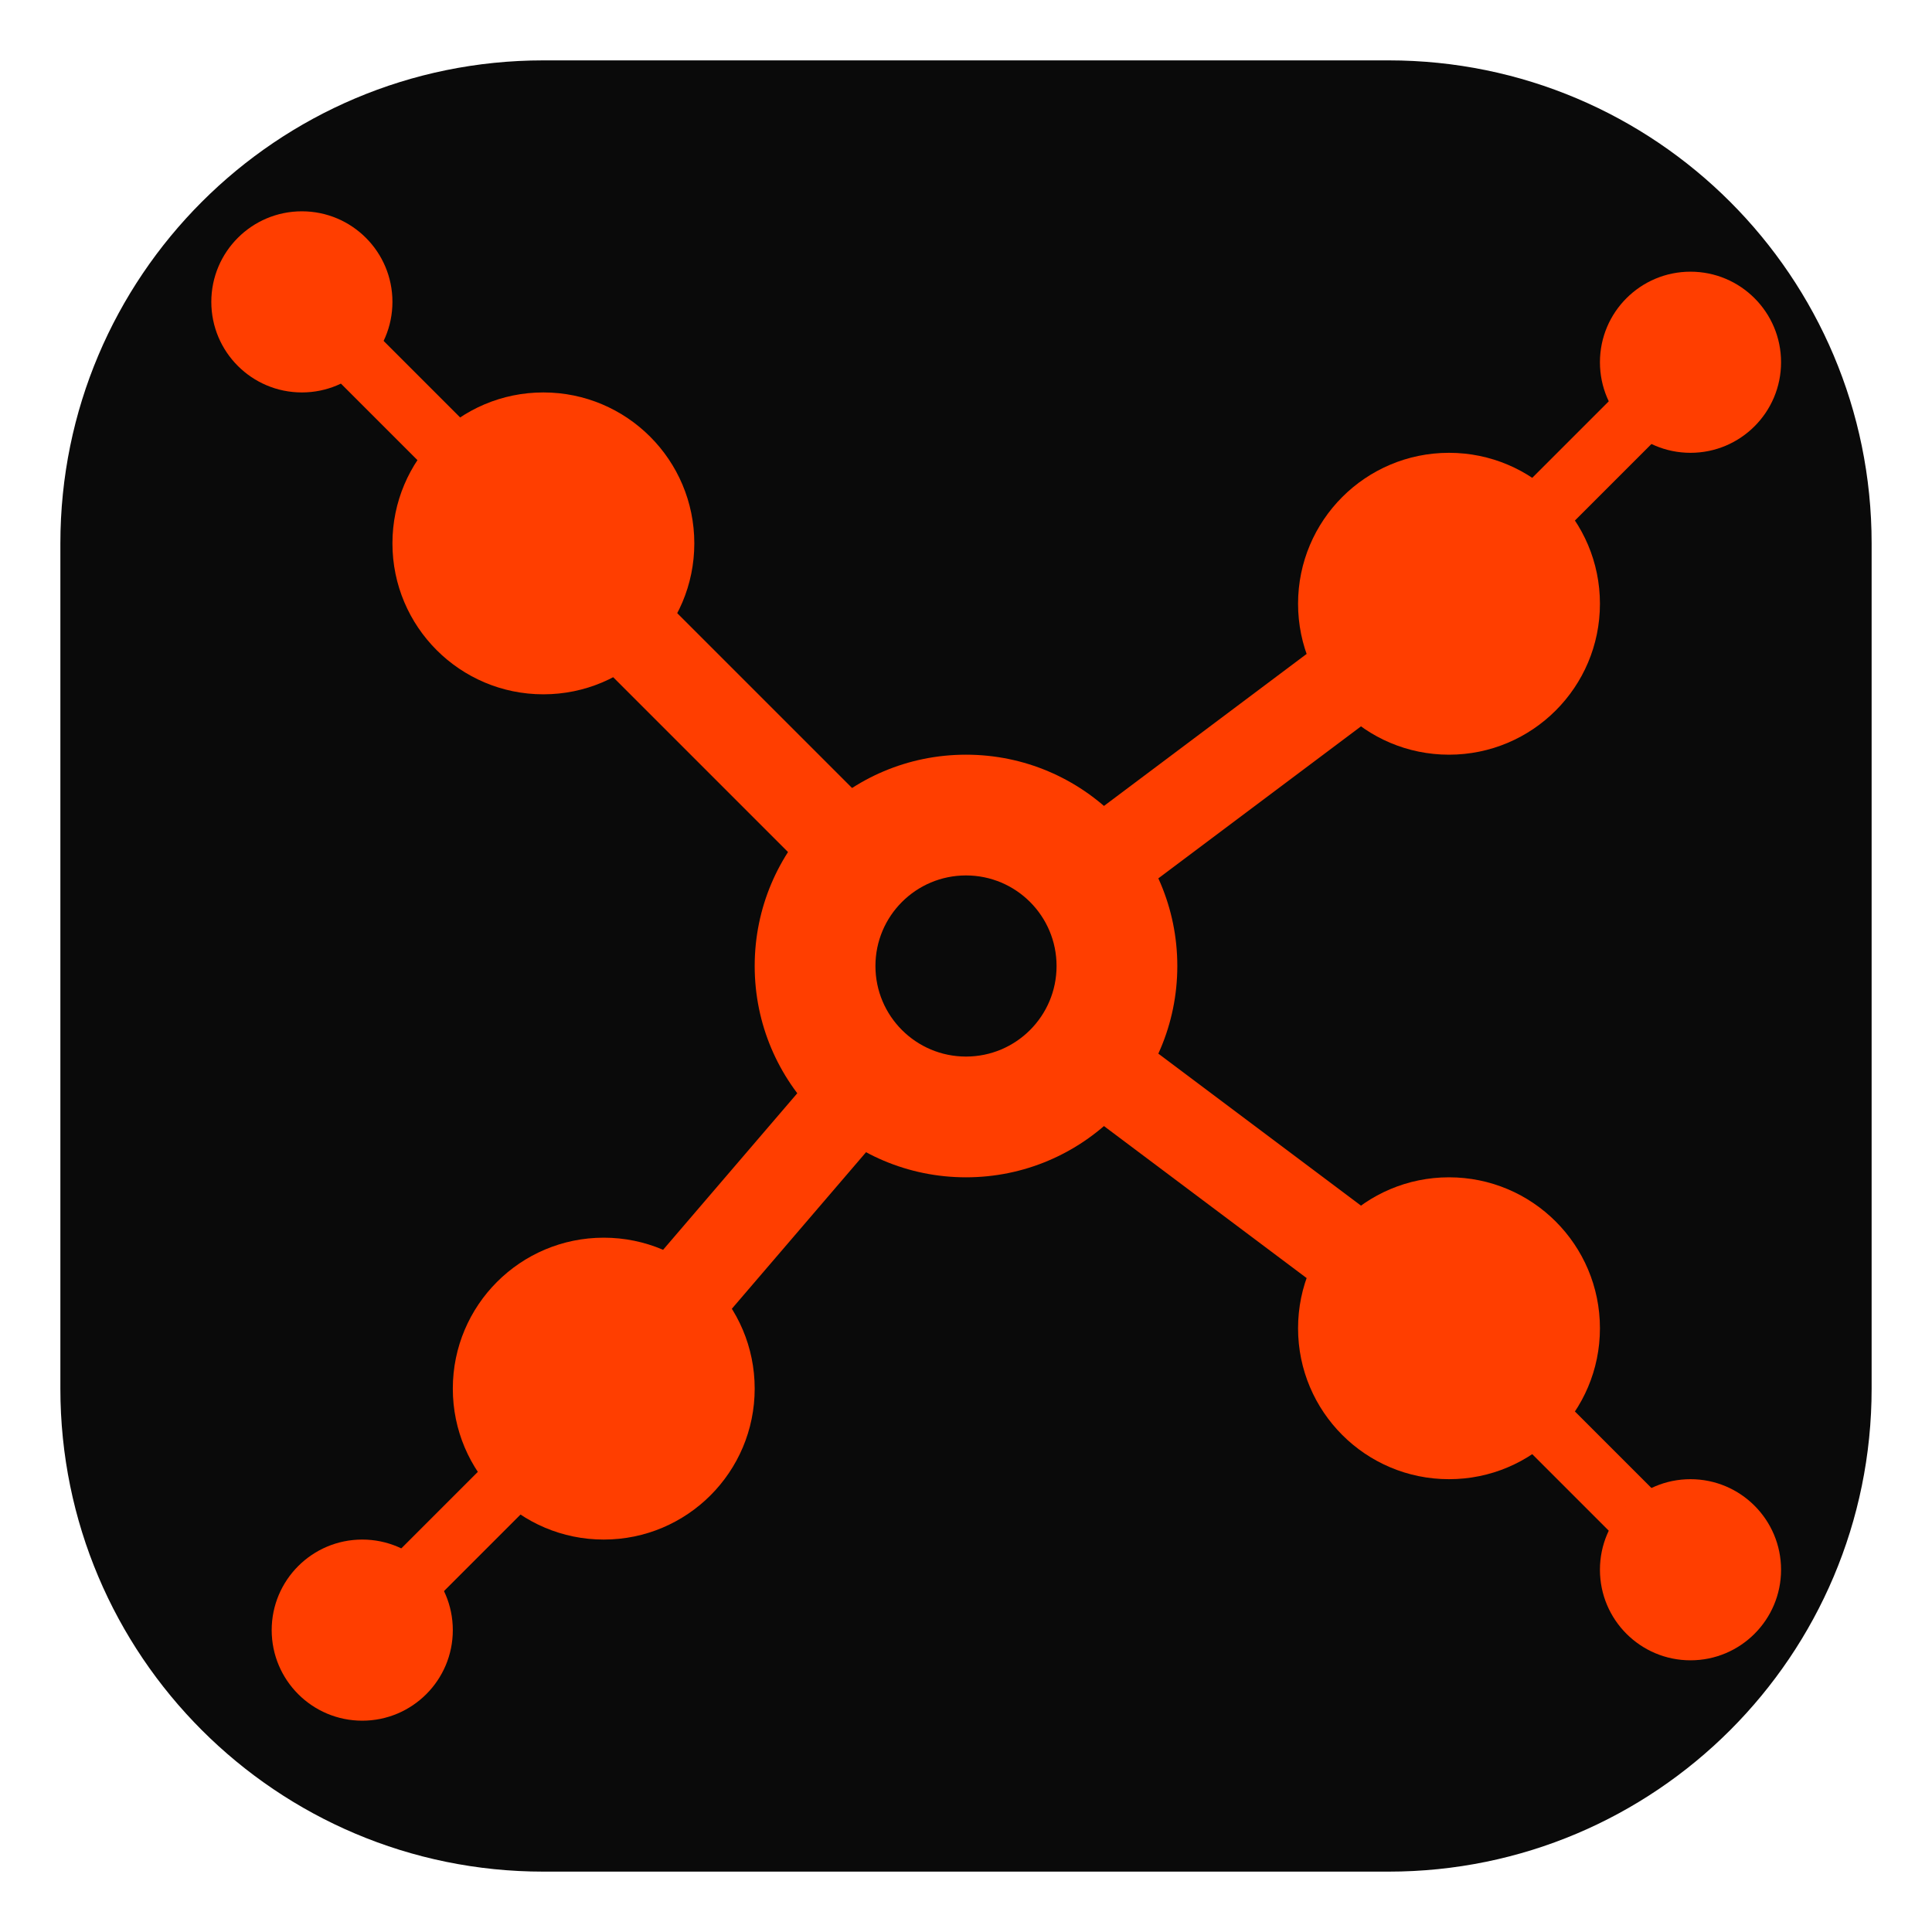
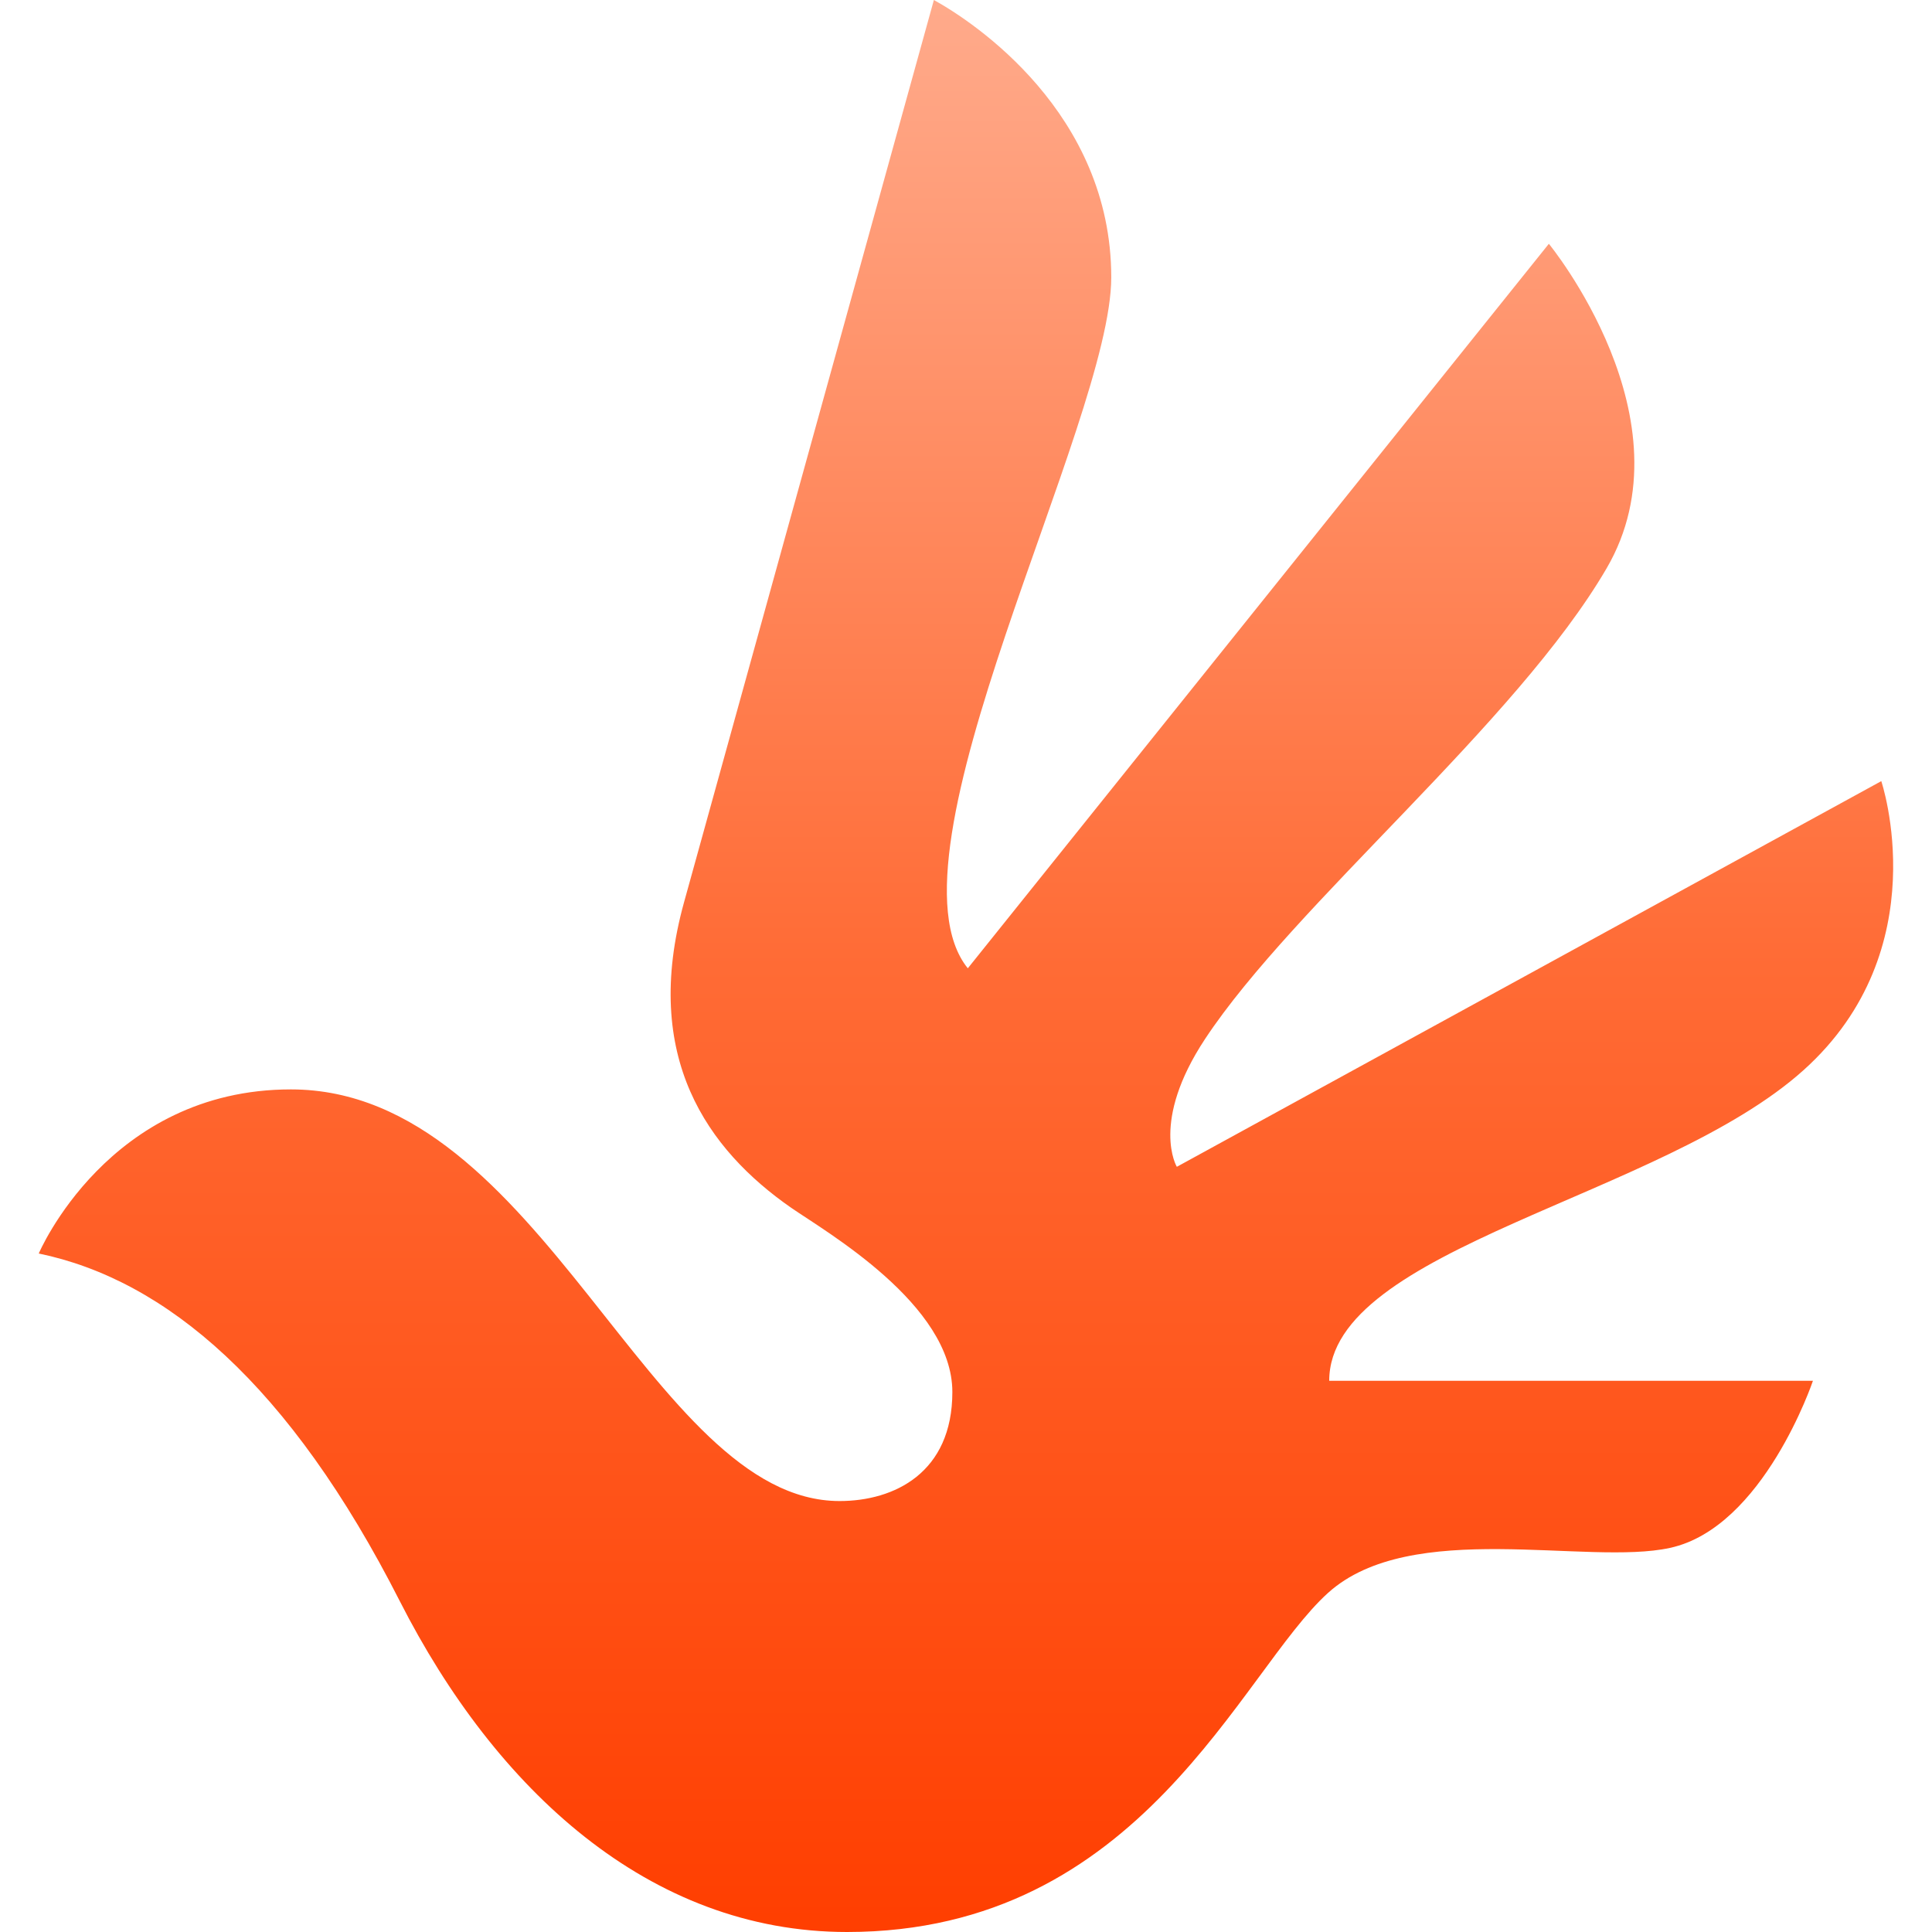
- <svg xmlns="http://www.w3.org/2000/svg" viewBox="0 0 32 32" fill="none">
-   <rect x="1" y="1" width="30" height="30" rx="8" fill="#0a0a0a" />
-   <line x1="16" y1="16" x2="9" y2="9" stroke="#FF3E00" stroke-width="1.5" stroke-linecap="round" />
-   <line x1="16" y1="16" x2="24" y2="10" stroke="#FF3E00" stroke-width="1.5" stroke-linecap="round" />
-   <line x1="16" y1="16" x2="10" y2="23" stroke="#FF3E00" stroke-width="1.5" stroke-linecap="round" />
-   <line x1="16" y1="16" x2="24" y2="22" stroke="#FF3E00" stroke-width="1.5" stroke-linecap="round" />
-   <line x1="9" y1="9" x2="5" y2="5" stroke="#FF3E00" stroke-width="1" stroke-linecap="round" />
-   <line x1="24" y1="10" x2="28" y2="6" stroke="#FF3E00" stroke-width="1" stroke-linecap="round" />
-   <line x1="10" y1="23" x2="6" y2="27" stroke="#FF3E00" stroke-width="1" stroke-linecap="round" />
-   <line x1="24" y1="22" x2="28" y2="26" stroke="#FF3E00" stroke-width="1" stroke-linecap="round" />
-   <circle cx="16" cy="16" r="3.5" fill="#FF3E00" />
-   <circle cx="16" cy="16" r="1.5" fill="#0a0a0a" />
-   <circle cx="9" cy="9" r="2.5" fill="#FF3E00" />
-   <circle cx="24" cy="10" r="2.5" fill="#FF3E00" />
-   <circle cx="10" cy="23" r="2.5" fill="#FF3E00" />
-   <circle cx="24" cy="22" r="2.5" fill="#FF3E00" />
-   <circle cx="5" cy="5" r="1.5" fill="#FF3E00" />
-   <circle cx="28" cy="6" r="1.5" fill="#FF3E00" />
-   <circle cx="6" cy="27" r="1.5" fill="#FF3E00" />
-   <circle cx="28" cy="26" r="1.5" fill="#FF3E00" />
+ <svg xmlns="http://www.w3.org/2000/svg" viewBox="0 0 16 16" fill="none">
+   <defs>
+     <linearGradient id="flameGrad" x1="0%" y1="100%" x2="0%" y2="0%">
+       <stop offset="0%" stop-color="#FF3E00" />
+       <stop offset="50%" stop-color="#FF6B35" />
+       <stop offset="100%" stop-color="#FFAB8C" />
+     </linearGradient>
+   </defs>
+   <path d="M7.734,0c0.334,0.184,1.469,0.938,1.469,2.297c0,1.203-1.941,4.791-1.188,5.722l4.812-6c0,0,1.197,1.456,0.478,2.688 c-0.747,1.281-2.588,2.781-3.325,3.897C9.524,9.294,9.746,9.663,9.746,9.663l5.834-3.194c0,0,0.469,1.391-0.641,2.391 c-1.172,1.056-3.931,1.475-3.931,2.575h4.006c0,0-0.409,1.216-1.184,1.384c-0.684,0.15-2.144-0.247-2.831,0.372 C10.271,13.847,9.456,16,7.015,16c-1.641,0-2.912-1.184-3.703-2.738c-0.913-1.797-1.938-2.663-2.991-2.881 c0,0,0.575-1.359,2.088-1.359c2.081,0,2.972,3.409,4.544,3.409c0.453,0,0.934-0.234,0.934-0.903c0-0.725-1.044-1.325-1.334-1.525 C5.862,9.522,5.309,8.756,5.665,7.472L7.734,0" fill="url(#flameGrad)" />
</svg>
